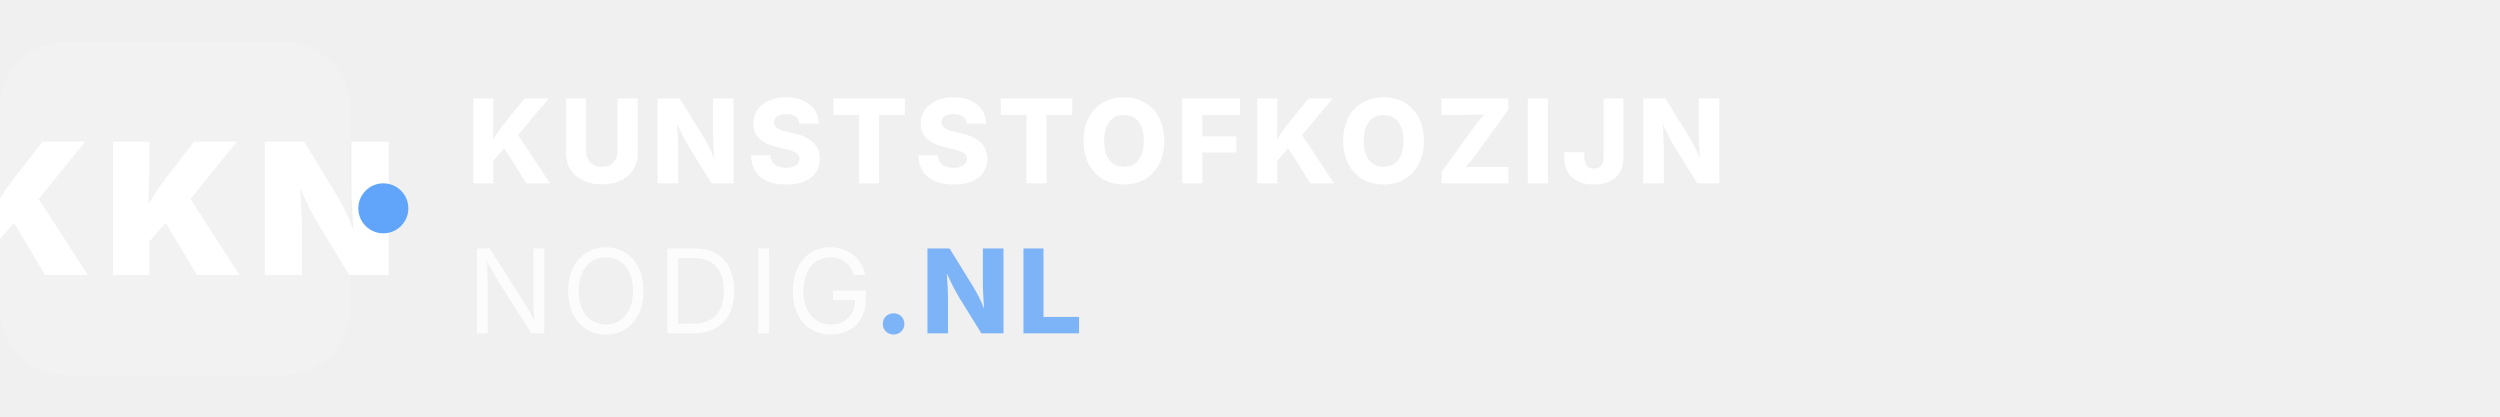
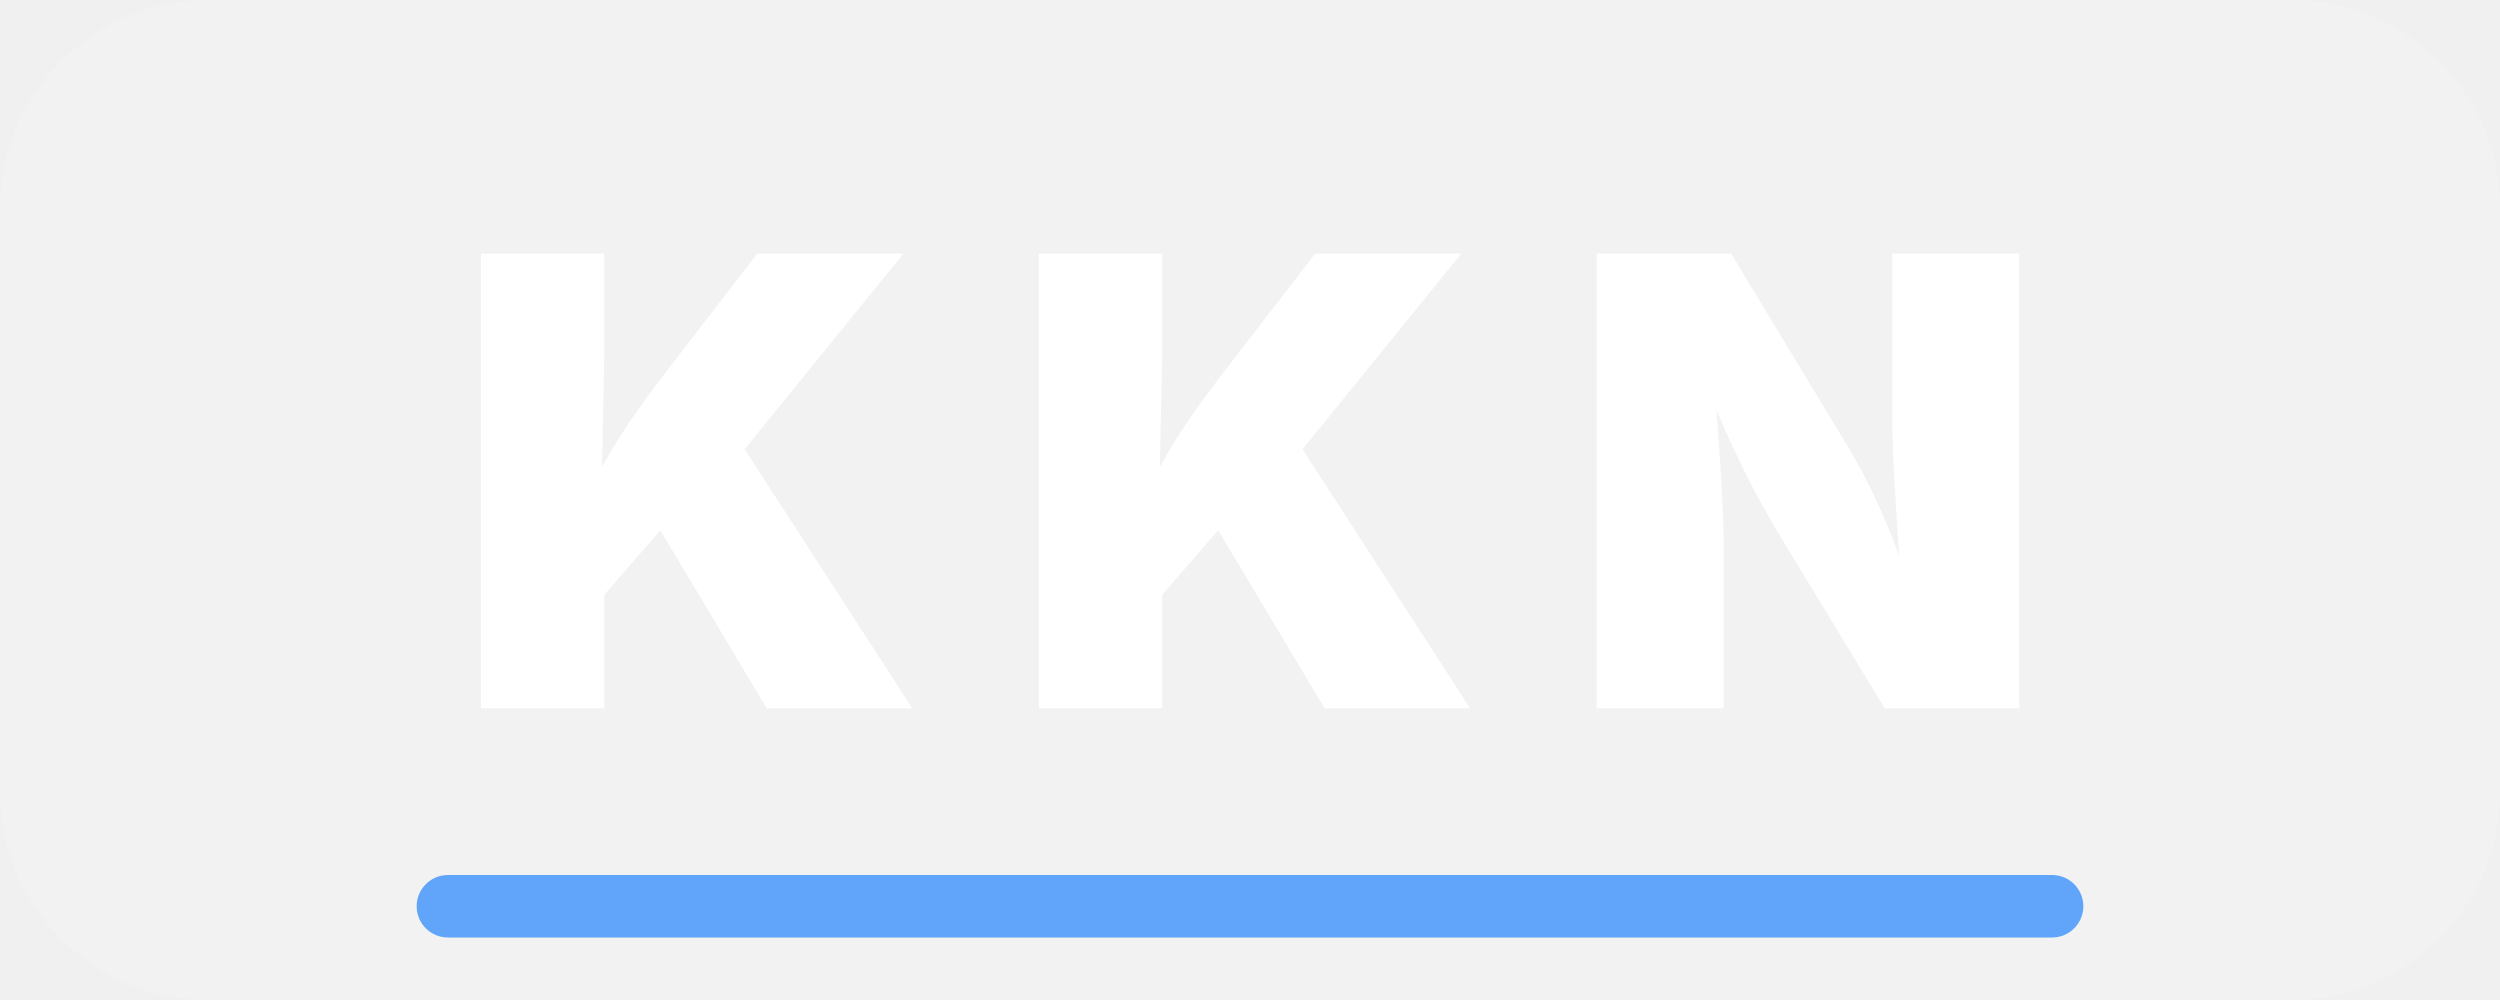
- <svg xmlns="http://www.w3.org/2000/svg" viewBox="0 0 300 50" fill="none">
-   <rect x="0" y="5" width="42" height="40" rx="8" fill="white" opacity="0.15" />
-   <text x="21" y="33" font-family="system-ui,-apple-system,sans-serif" font-weight="900" font-size="22" fill="white" text-anchor="middle" letter-spacing="1.5">KKN</text>
-   <circle cx="46" cy="25" r="3" fill="#60a5fa" />
-   <text x="56" y="22" font-family="system-ui,-apple-system,sans-serif" font-weight="800" font-size="14" fill="white" letter-spacing="0.8">KUNSTSTOFKOZIJN</text>
-   <text x="56" y="40" font-family="system-ui,-apple-system,sans-serif" font-weight="400" font-size="14" fill="white" opacity="0.8" letter-spacing="0.8">NODIG<tspan font-weight="800" fill="#60a5fa" opacity="1">.NL</tspan>
-   </text>
+ <svg xmlns="http://www.w3.org/2000/svg" viewBox="0 0 120 48" fill="none">
+   <rect x="0" y="0" width="120" height="48" rx="10" fill="white" opacity="0.12" />
+   <text x="60" y="34" font-family="system-ui,-apple-system,sans-serif" font-weight="900" font-size="30" fill="white" text-anchor="middle" letter-spacing="4">KKN</text>
+   <rect x="20" y="42" width="80" height="3" rx="1.5" fill="#60a5fa" />
</svg>
